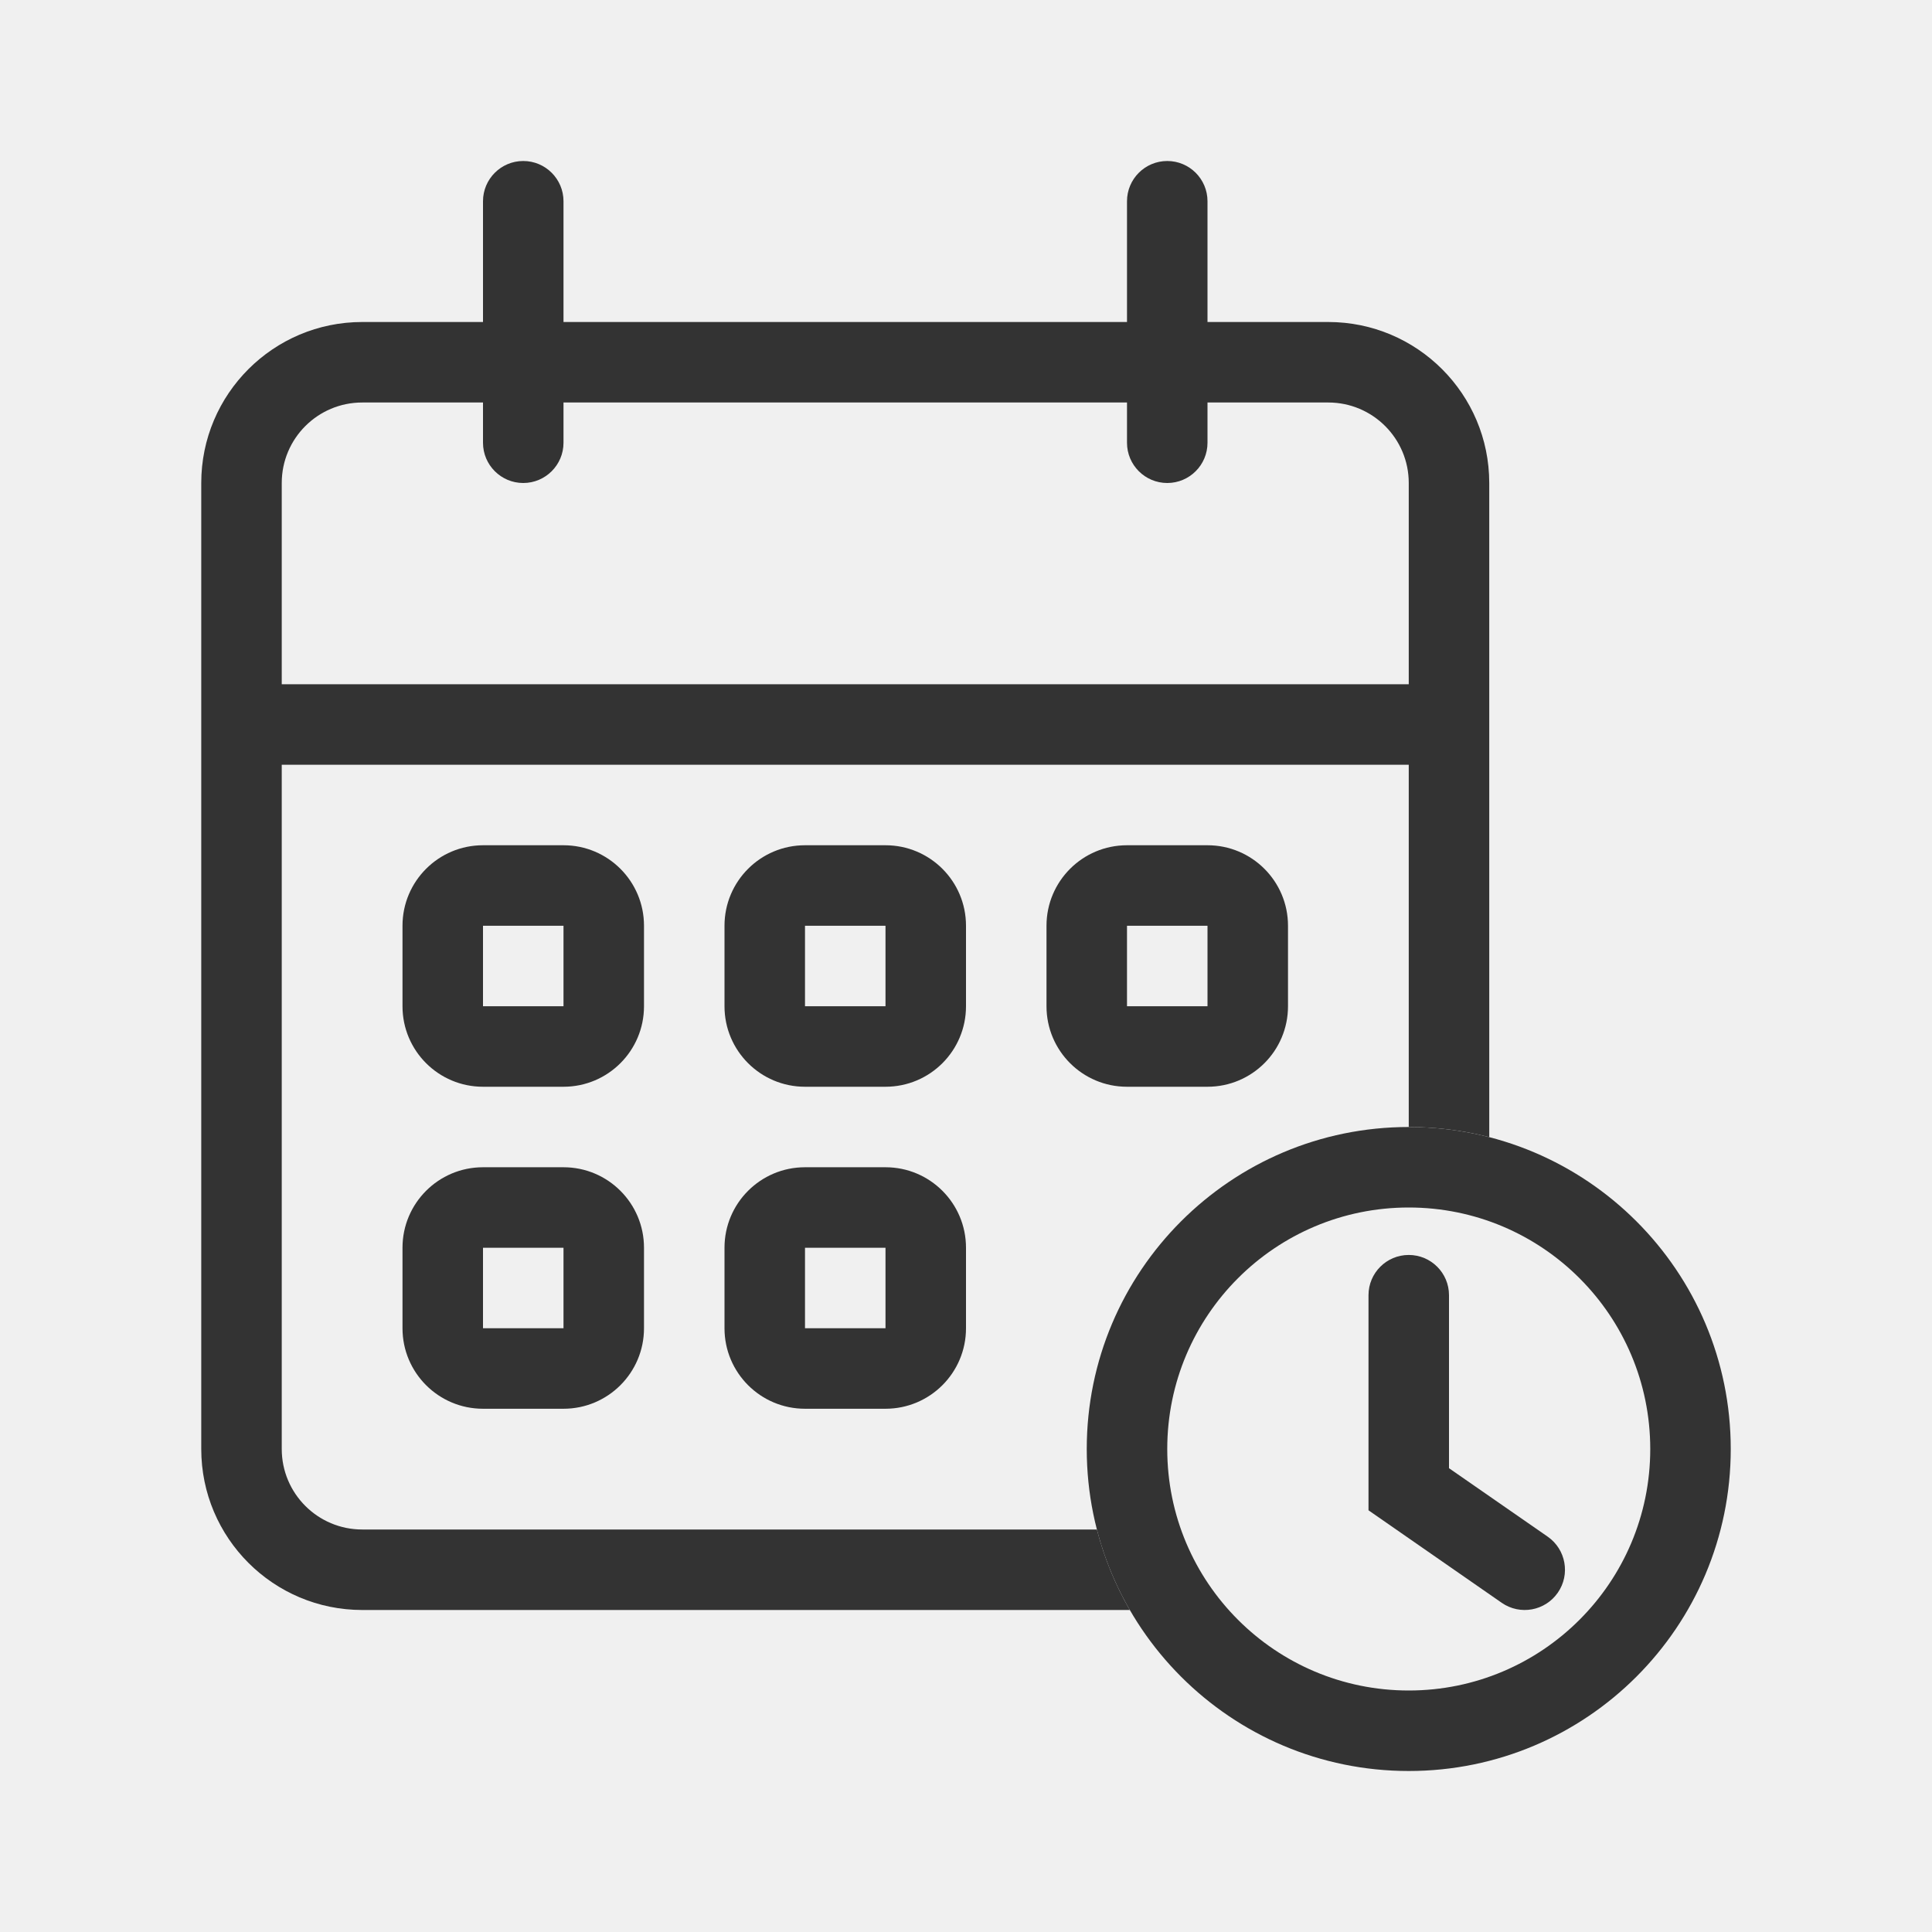
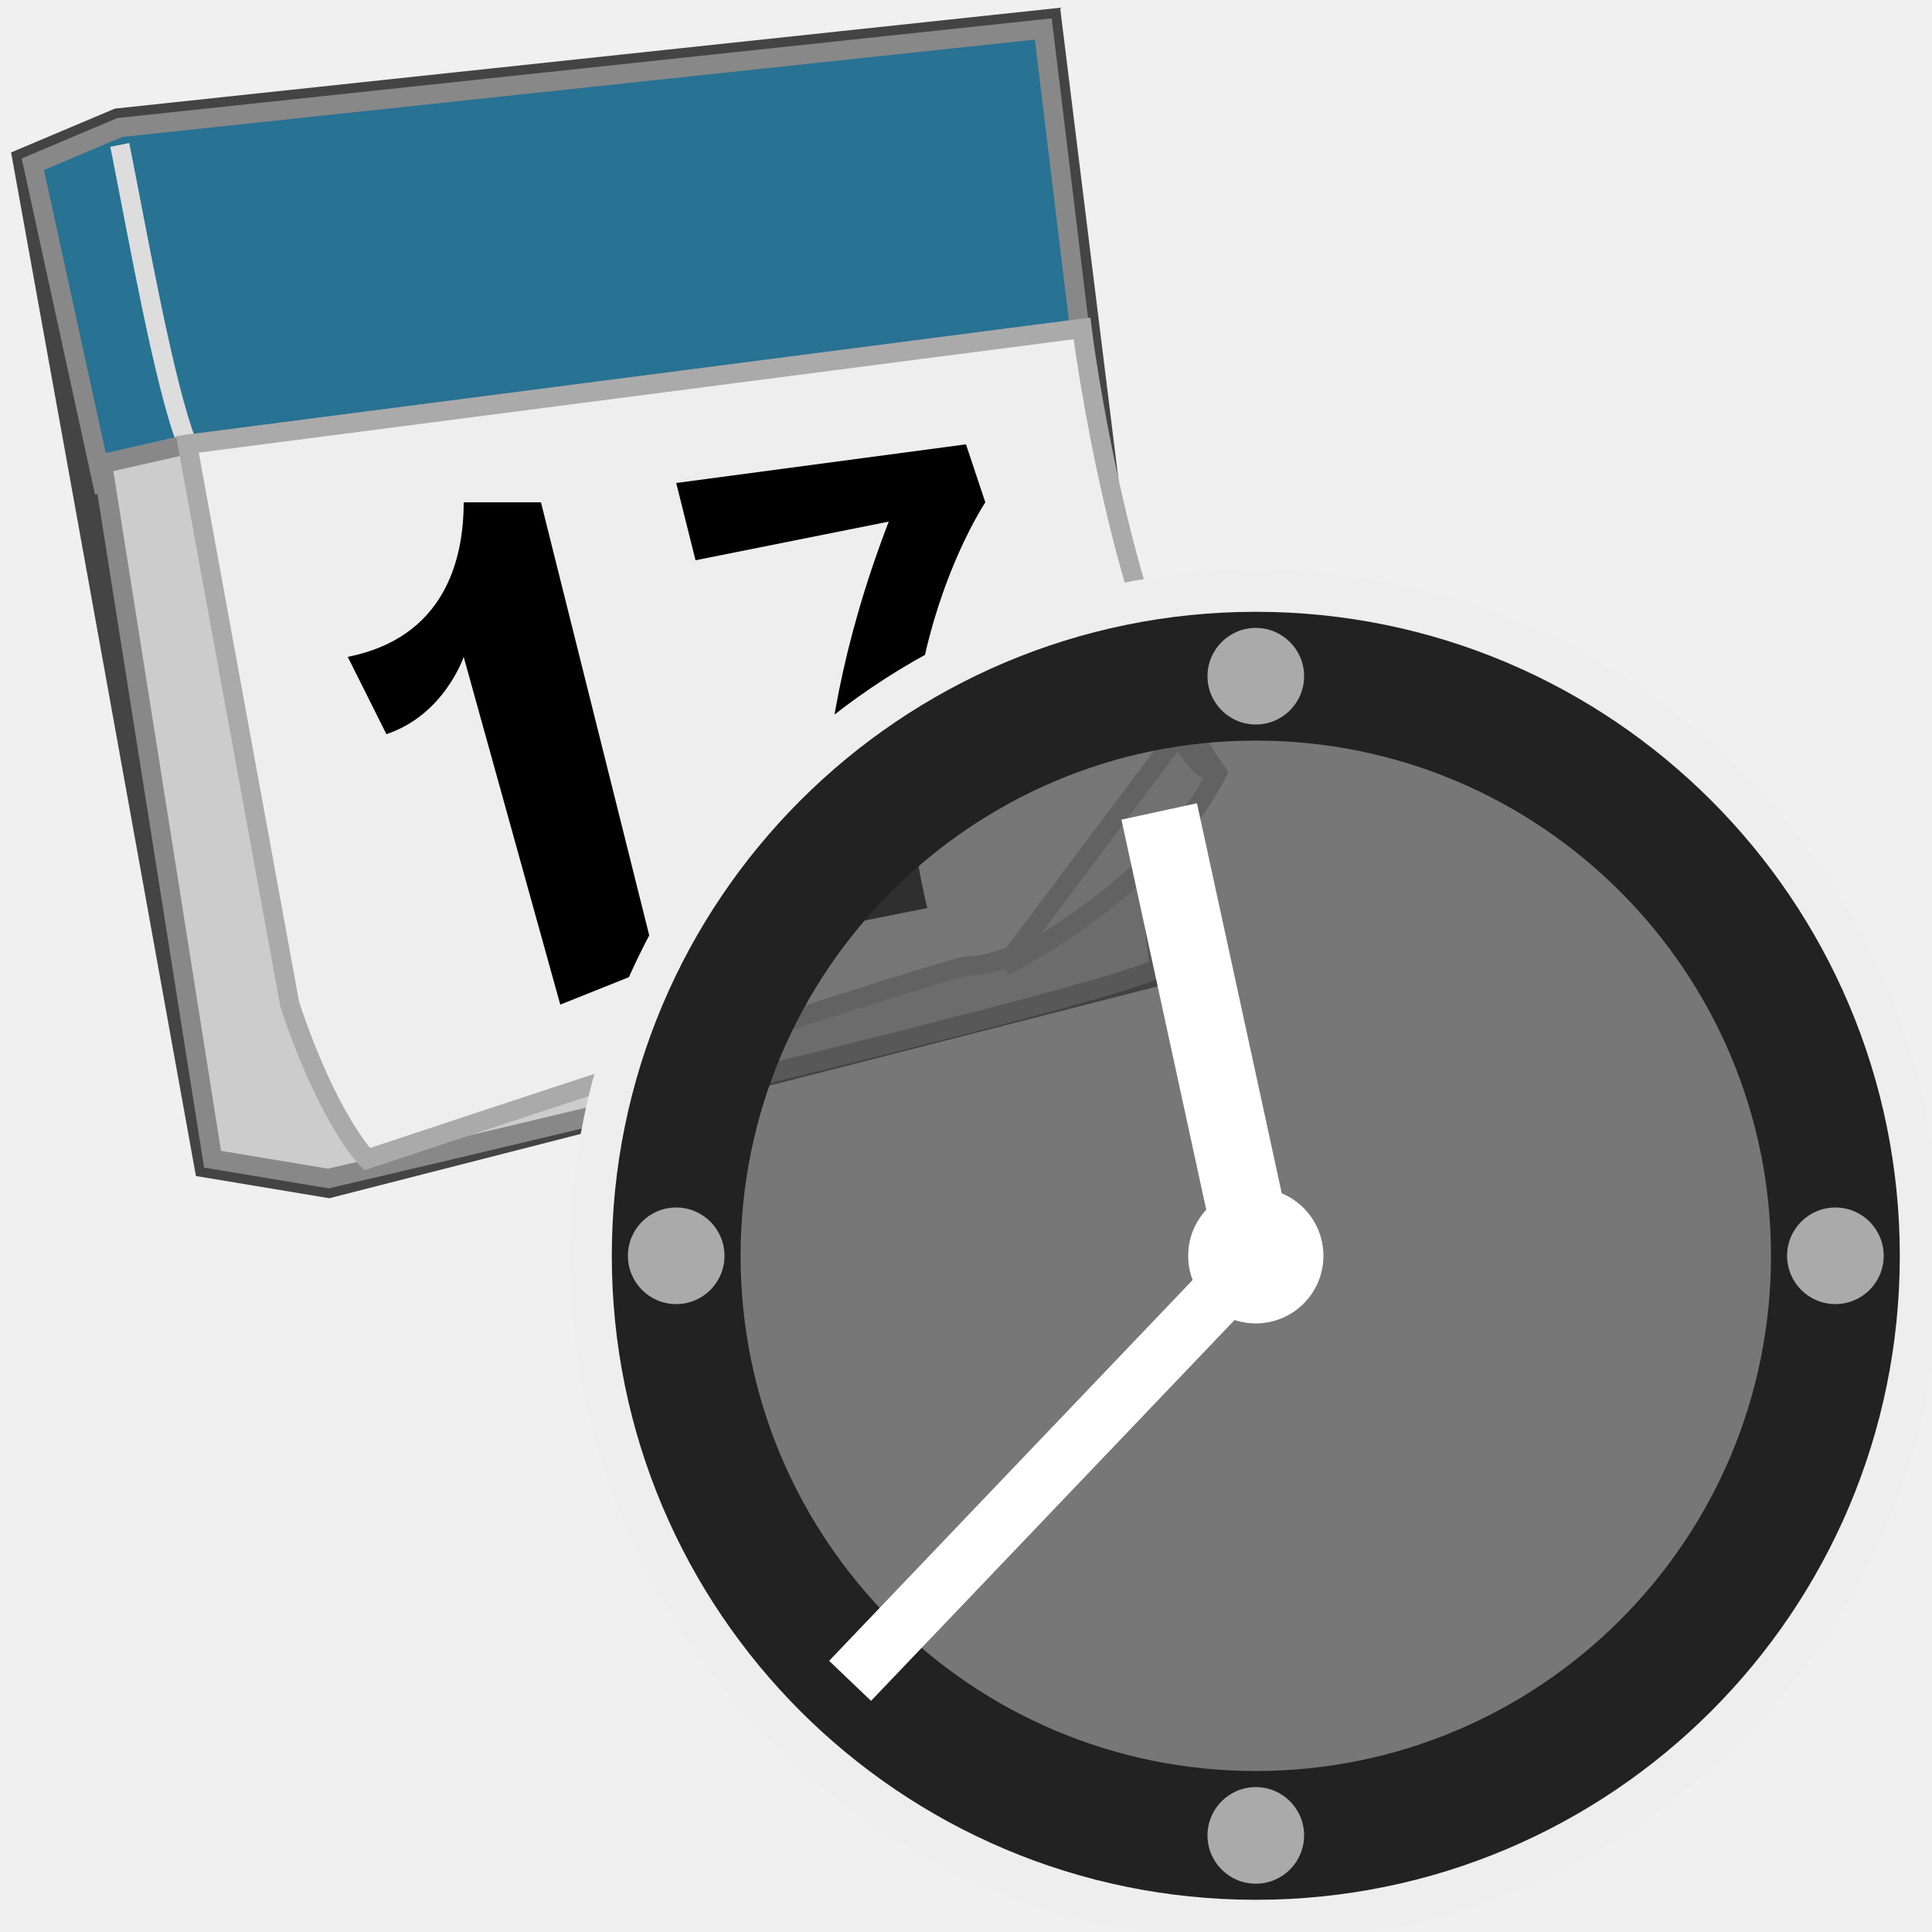
- <svg xmlns="http://www.w3.org/2000/svg" width="800px" height="800px" viewBox="0 0 48 48" fill="none">
-   <path d="M12 5C12 4.448 12.448 4 13 4C13.552 4 14 4.448 14 5V11C14 11.552 13.552 12 13 12C12.448 12 12 11.552 12 11V5Z" fill="#333333" />
-   <path d="M28 5C28 4.448 28.448 4 29 4C29.552 4 30 4.448 30 5V11C30 11.552 29.552 12 29 12C28.448 12 28 11.552 28 11V5Z" fill="#333333" />
-   <path fill-rule="evenodd" clip-rule="evenodd" d="M14 23H12L12 25H14V23ZM12 21C10.895 21 10 21.895 10 23V25C10 26.105 10.895 27 12 27H14C15.105 27 16 26.105 16 25V23C16 21.895 15.105 21 14 21H12Z" fill="#333333" />
-   <path fill-rule="evenodd" clip-rule="evenodd" d="M22 23H20L20 25H22V23ZM20 21C18.895 21 18 21.895 18 23V25C18 26.105 18.895 27 20 27H22C23.105 27 24 26.105 24 25V23C24 21.895 23.105 21 22 21H20Z" fill="#333333" />
-   <path fill-rule="evenodd" clip-rule="evenodd" d="M30 23H28L28 25H30V23ZM28 21C26.895 21 26 21.895 26 23V25C26 26.105 26.895 27 28 27H30C31.105 27 32 26.105 32 25V23C32 21.895 31.105 21 30 21H28Z" fill="#333333" />
-   <path fill-rule="evenodd" clip-rule="evenodd" d="M14 31H12L12 33H14V31ZM12 29C10.895 29 10 29.895 10 31V33C10 34.105 10.895 35 12 35H14C15.105 35 16 34.105 16 33V31C16 29.895 15.105 29 14 29H12Z" fill="#333333" />
-   <path fill-rule="evenodd" clip-rule="evenodd" d="M22 31H20L20 33H22V31ZM20 29C18.895 29 18 29.895 18 31V33C18 34.105 18.895 35 20 35H22C23.105 35 24 34.105 24 33V31C24 29.895 23.105 29 22 29H20Z" fill="#333333" />
-   <path fill-rule="evenodd" clip-rule="evenodd" d="M9 10H33C34.105 10 35 10.895 35 12V28C35.691 28 36.361 28.087 37 28.252V12C37 9.791 35.209 8 33 8H9C6.791 8 5 9.791 5 12V36C5 38.209 6.791 40 9 40H28.07C27.712 39.381 27.435 38.709 27.252 38H9C7.895 38 7 37.105 7 36V12C7 10.895 7.895 10 9 10Z" fill="#333333" />
-   <path fill-rule="evenodd" clip-rule="evenodd" d="M36 19H6V17H36V19Z" fill="#333333" />
-   <path fill-rule="evenodd" clip-rule="evenodd" d="M35 42C38.314 42 41 39.314 41 36C41 32.686 38.314 30 35 30C31.686 30 29 32.686 29 36C29 39.314 31.686 42 35 42ZM35 44C39.418 44 43 40.418 43 36C43 31.582 39.418 28 35 28C30.582 28 27 31.582 27 36C27 40.418 30.582 44 35 44Z" fill="#333333" />
-   <path fill-rule="evenodd" clip-rule="evenodd" d="M35 31.179C35.552 31.179 36 31.626 36 32.179V36.477L38.452 38.178C38.905 38.493 39.018 39.117 38.703 39.57C38.388 40.024 37.765 40.136 37.311 39.822L34 37.523V32.179C34 31.626 34.448 31.179 35 31.179Z" fill="#333333" />
+ <svg xmlns="http://www.w3.org/2000/svg" width="800px" height="800px" viewBox="0 0 100 100" version="1.1">
+   <path style="fill:none;stroke:#444444;stroke-width:2" d="M 1.7,8.5 6.2,6.6 54,1.5 60,50 17,61 11,60 z" />
+   <path style="fill:#287293;stroke:#888888" d="M 1.7,8.5 6.2,6.6 54,1.5 56,18 9.7,24 5.3,25 z" />
+   <path style="fill:none;stroke:#dddddd" d="M 6.2,7.5 C 7.1,12 8.5,20 9.7,23" />
+   <path style="fill:#cccccc;stroke:#888888" d="m 9.7,23 -4.4,1 5.7,36 6,1 c 0,0 43,-10 43,-11 0,0 -4,-33 -4,-33 z" />
+   <path style="fill:#eeeeee;stroke:#aaaaaa;" d="m 56,17 c 0,0 2,16 7,23 -2,4 -9,10 -13,10 -4,1 -31,10 -31,10 0,0 -2,-2 -4,-8 L 9.7,23 z" />
+   <path style="fill:#dddddd;stroke:#aaaaaa;" d="m 63,40 c -1,0 -2,-2 -2,-2 l -9,12 c 0,0 8,-4 11,-10" />
+   <path style="fill:#4444444" d="m 35,25 15,-2 1,3 c 0,0 -6,9 -3,21 l -5,1 c 0,0 -2,-8 3,-21 l -10,2 z m -17,9 c 5,-1 6,-5 6,-8 l 4,0 6,24 -5,2 -5,-18 c 0,0 -1,3 -4,4 z" />
+   <circle style="fill:none;stroke:#eeeeee;stroke-width:3" cx="65" cy="65" r="34" />
+   <circle style="fill:#444444;fill-opacity:0.7" cx="65" cy="65" r="32" />
+   <circle style=";stroke-width:5pt;stroke:#222222;fill:none;" cx="65" cy="65" r="30" />
+   <g style="fill:#aaaaaa;">
+     <circle cx="65" cy="35" r="2.5" />
+     <circle cx="95" cy="65" r="2.5" />
+     <circle cx="65" cy="95" r="2.5" />
+     <circle cx="35" cy="65" r="2.5" />
+   </g>
+   <path style="stroke:#ffffff;stroke-width:4;fill:none;" d="M 65,65 60,42" />
+   <path style="stroke:#ffffff;stroke-width:3;fill:none;" d="M 65,65 44,87" />
+   <circle style="fill:#ffffff;" cx="65" cy="65" r="3.5" />
</svg>
